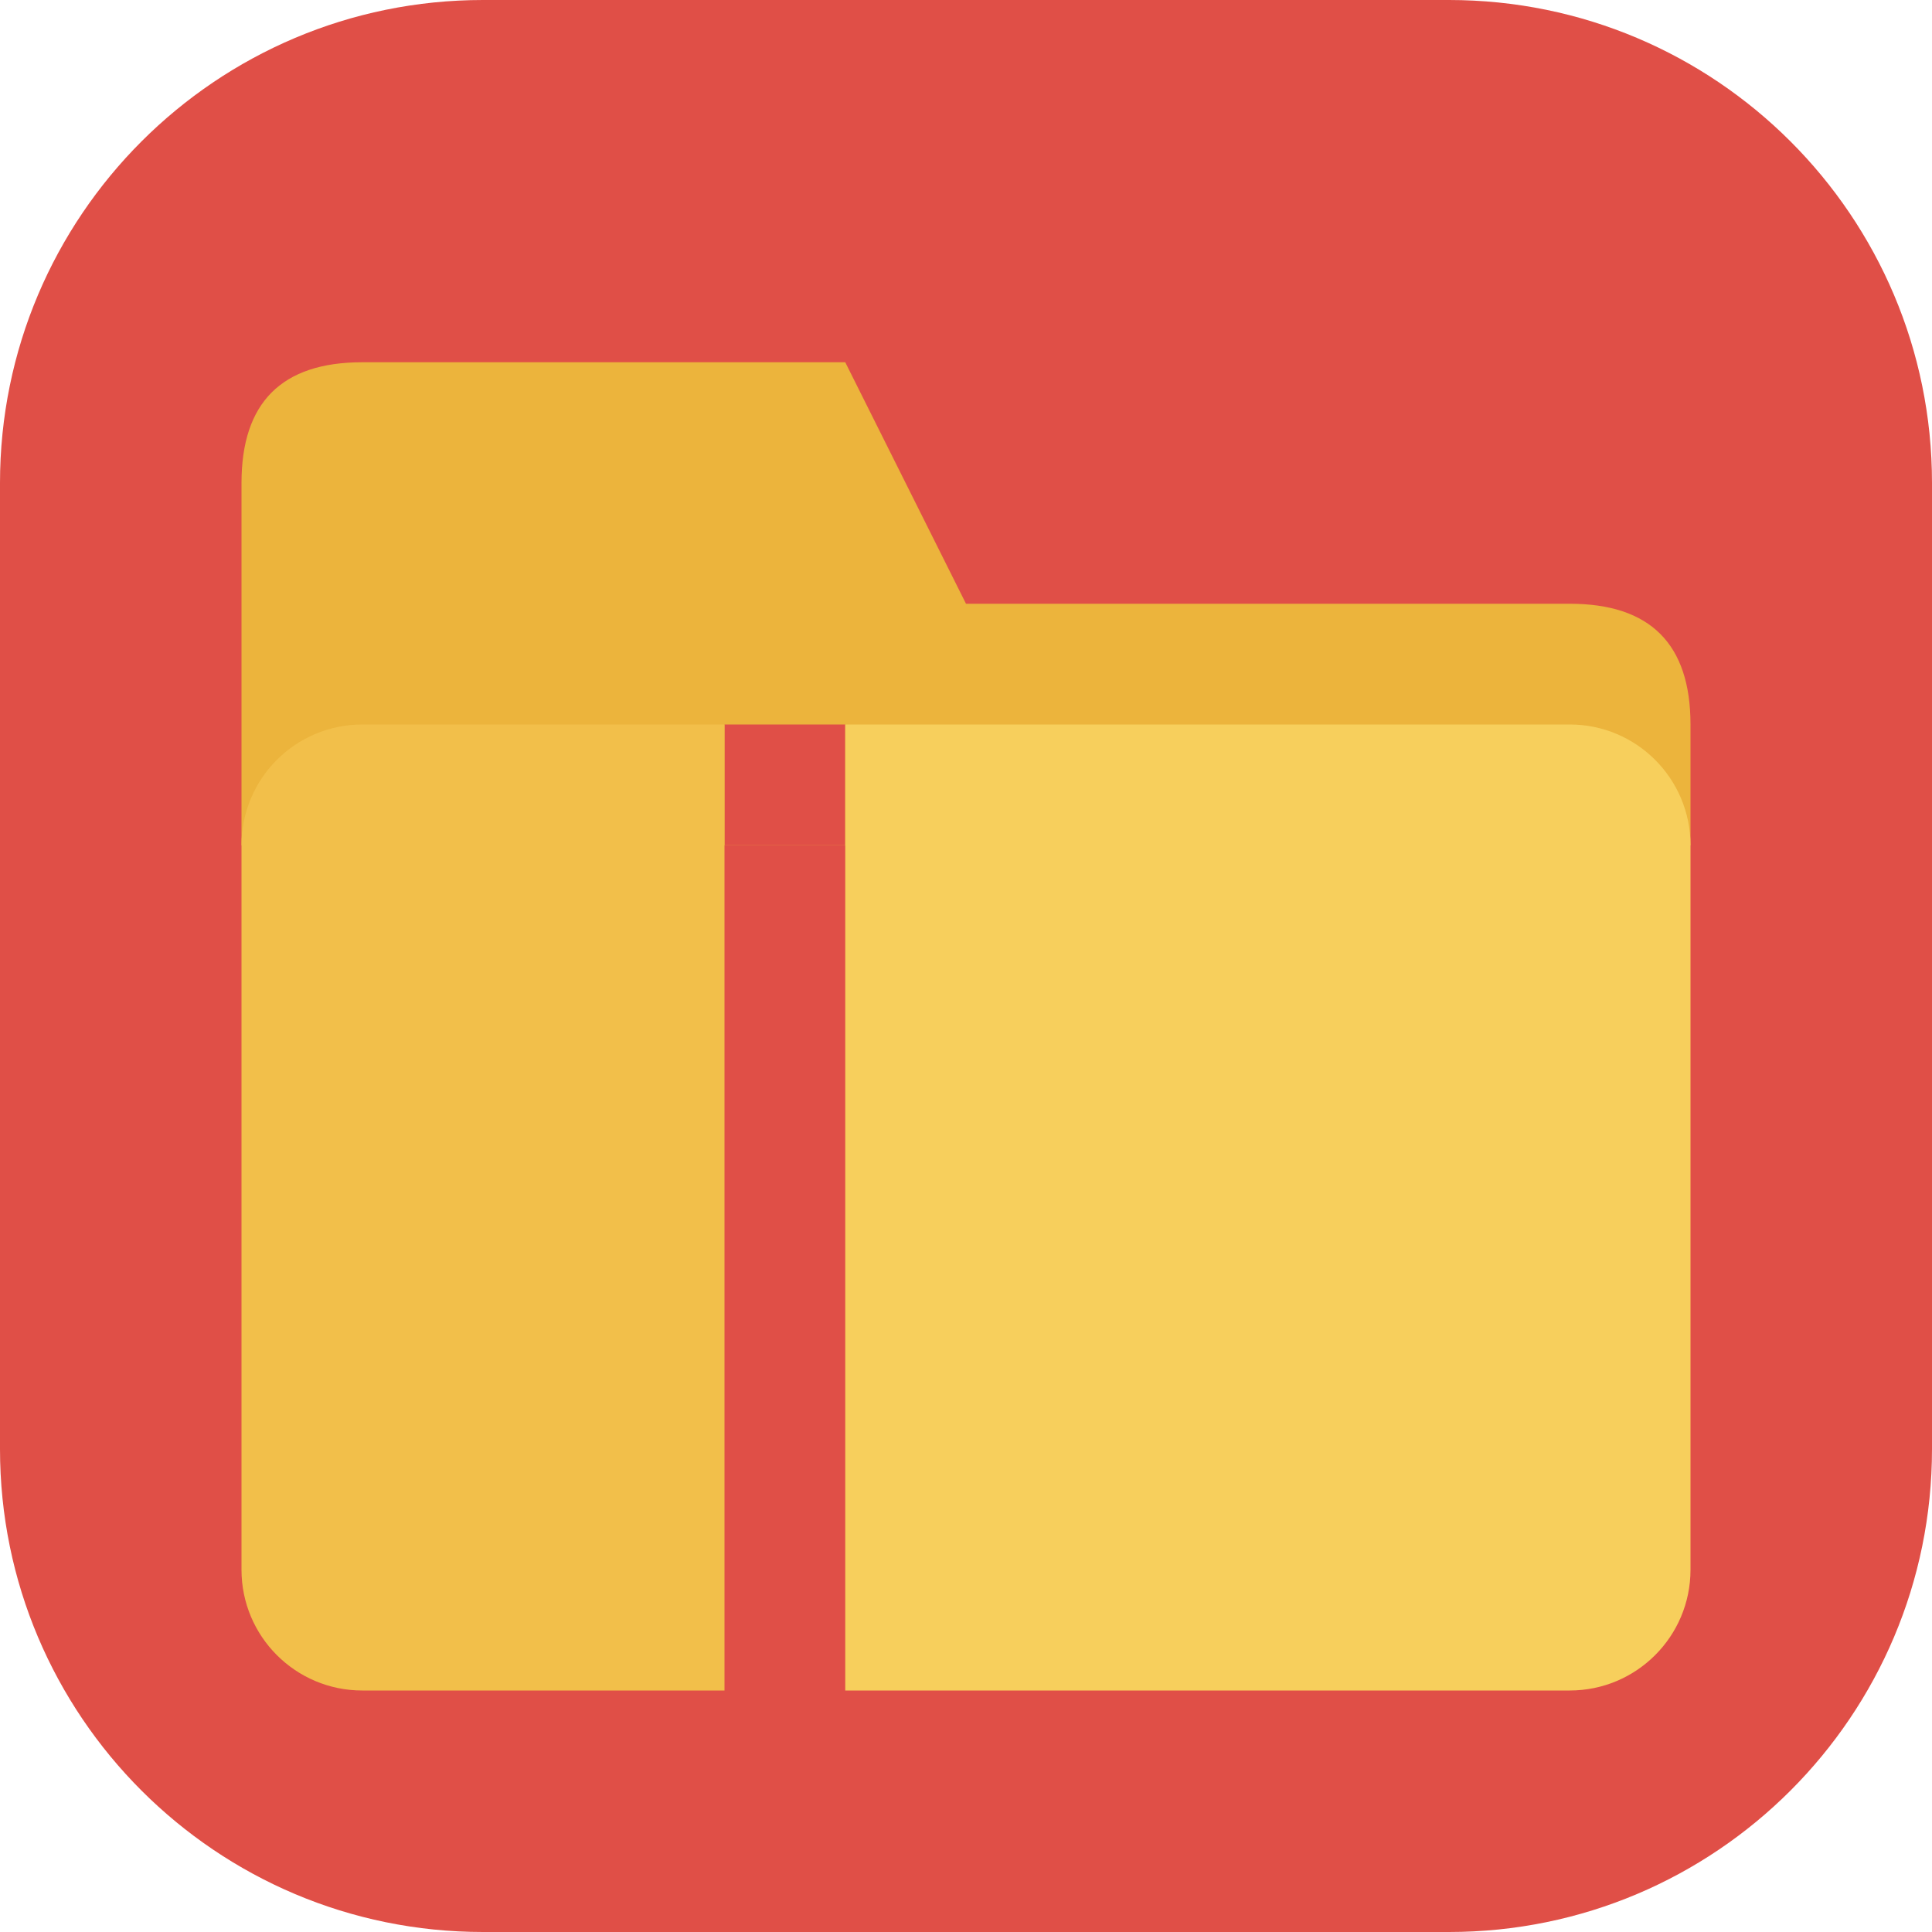
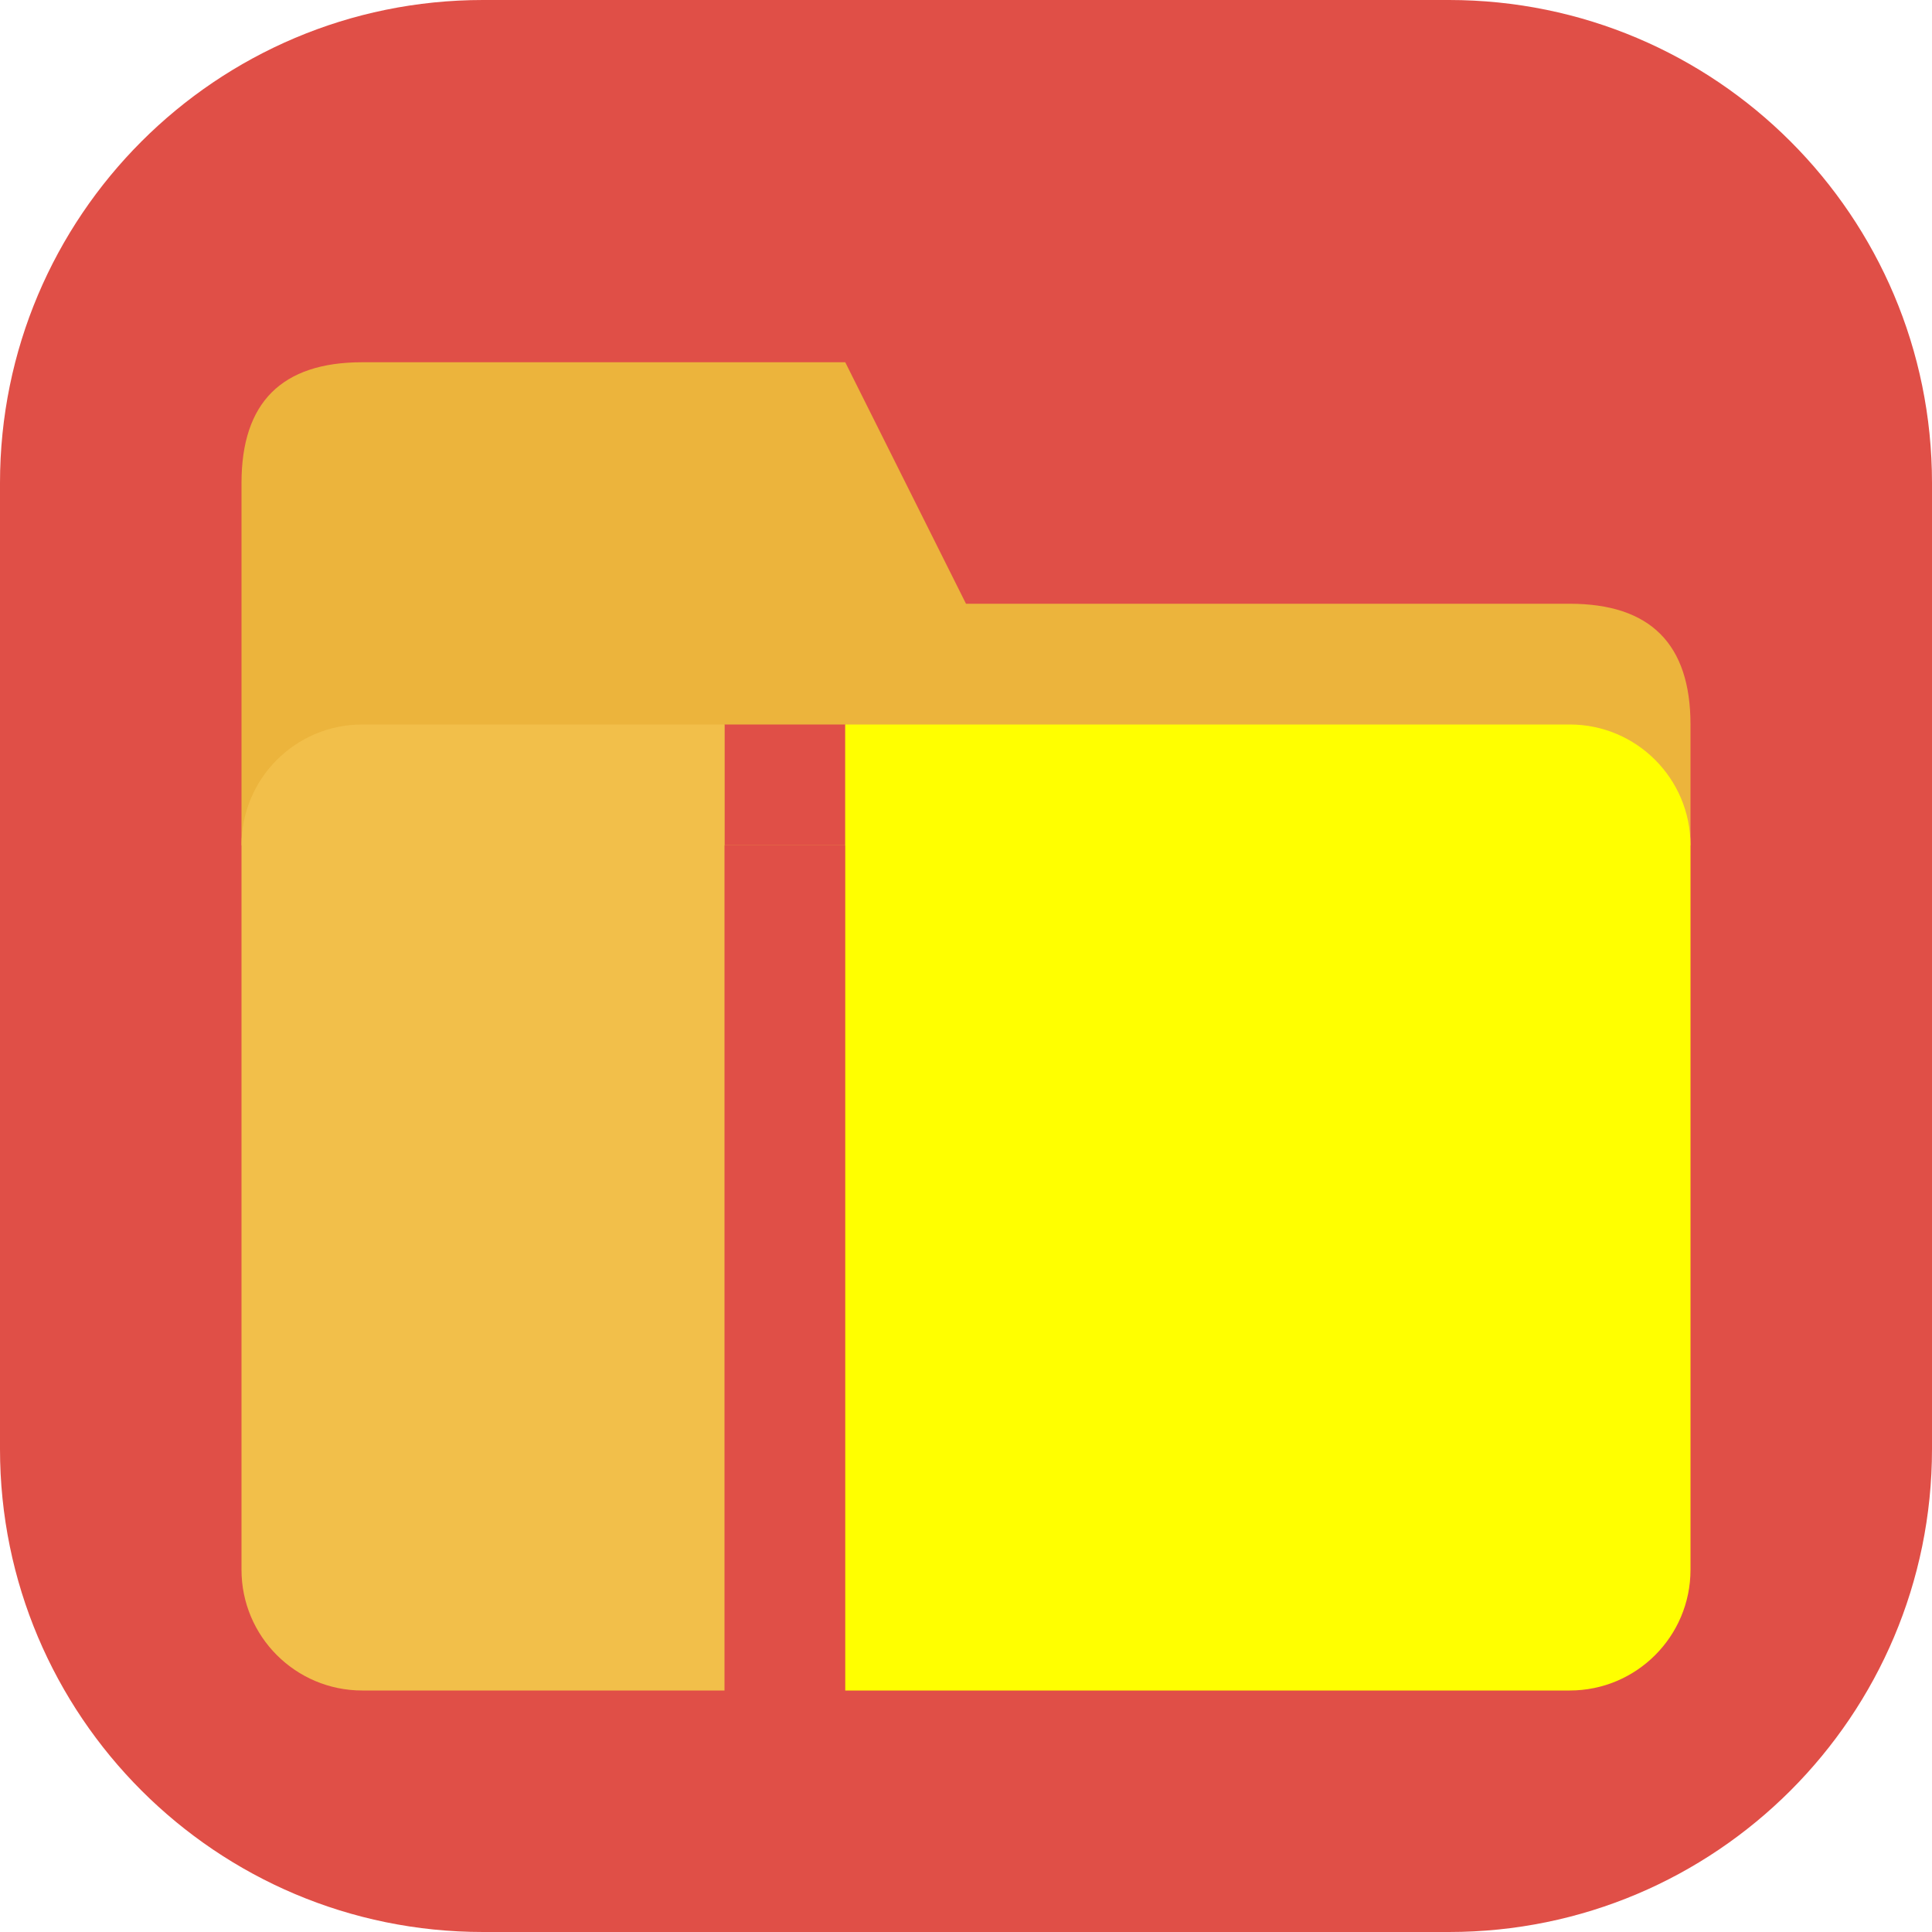
<svg xmlns="http://www.w3.org/2000/svg" viewBox="0 0 16 16">
  <defs>
    <clipPath id="front">
      <rect x="2" y="6" width="12" height="8" rx="1" />
    </clipPath>
  </defs>
  <rect width="16" height="16" rx="4" fill="#e04f47" />
  <path d="M2 4 Q2 3 3 3 H7 L8 5 H13 Q14 5 14 6 V7 H2 Z" fill="#ecb43c" />
  <rect x="6" y="6" width="1" height="1" fill="#e04f47" />
  <g clip-path="url(#front)">
    <rect x="2" y="6" width="4" height="8" fill="#f2bf4a" />
-     <rect x="7" y="6" width="7" height="8" fill="#f7cf5c" />
+     <rect x="7" y="6" width="7" height="8" fill="#ffff00" />
  </g>
</svg>
